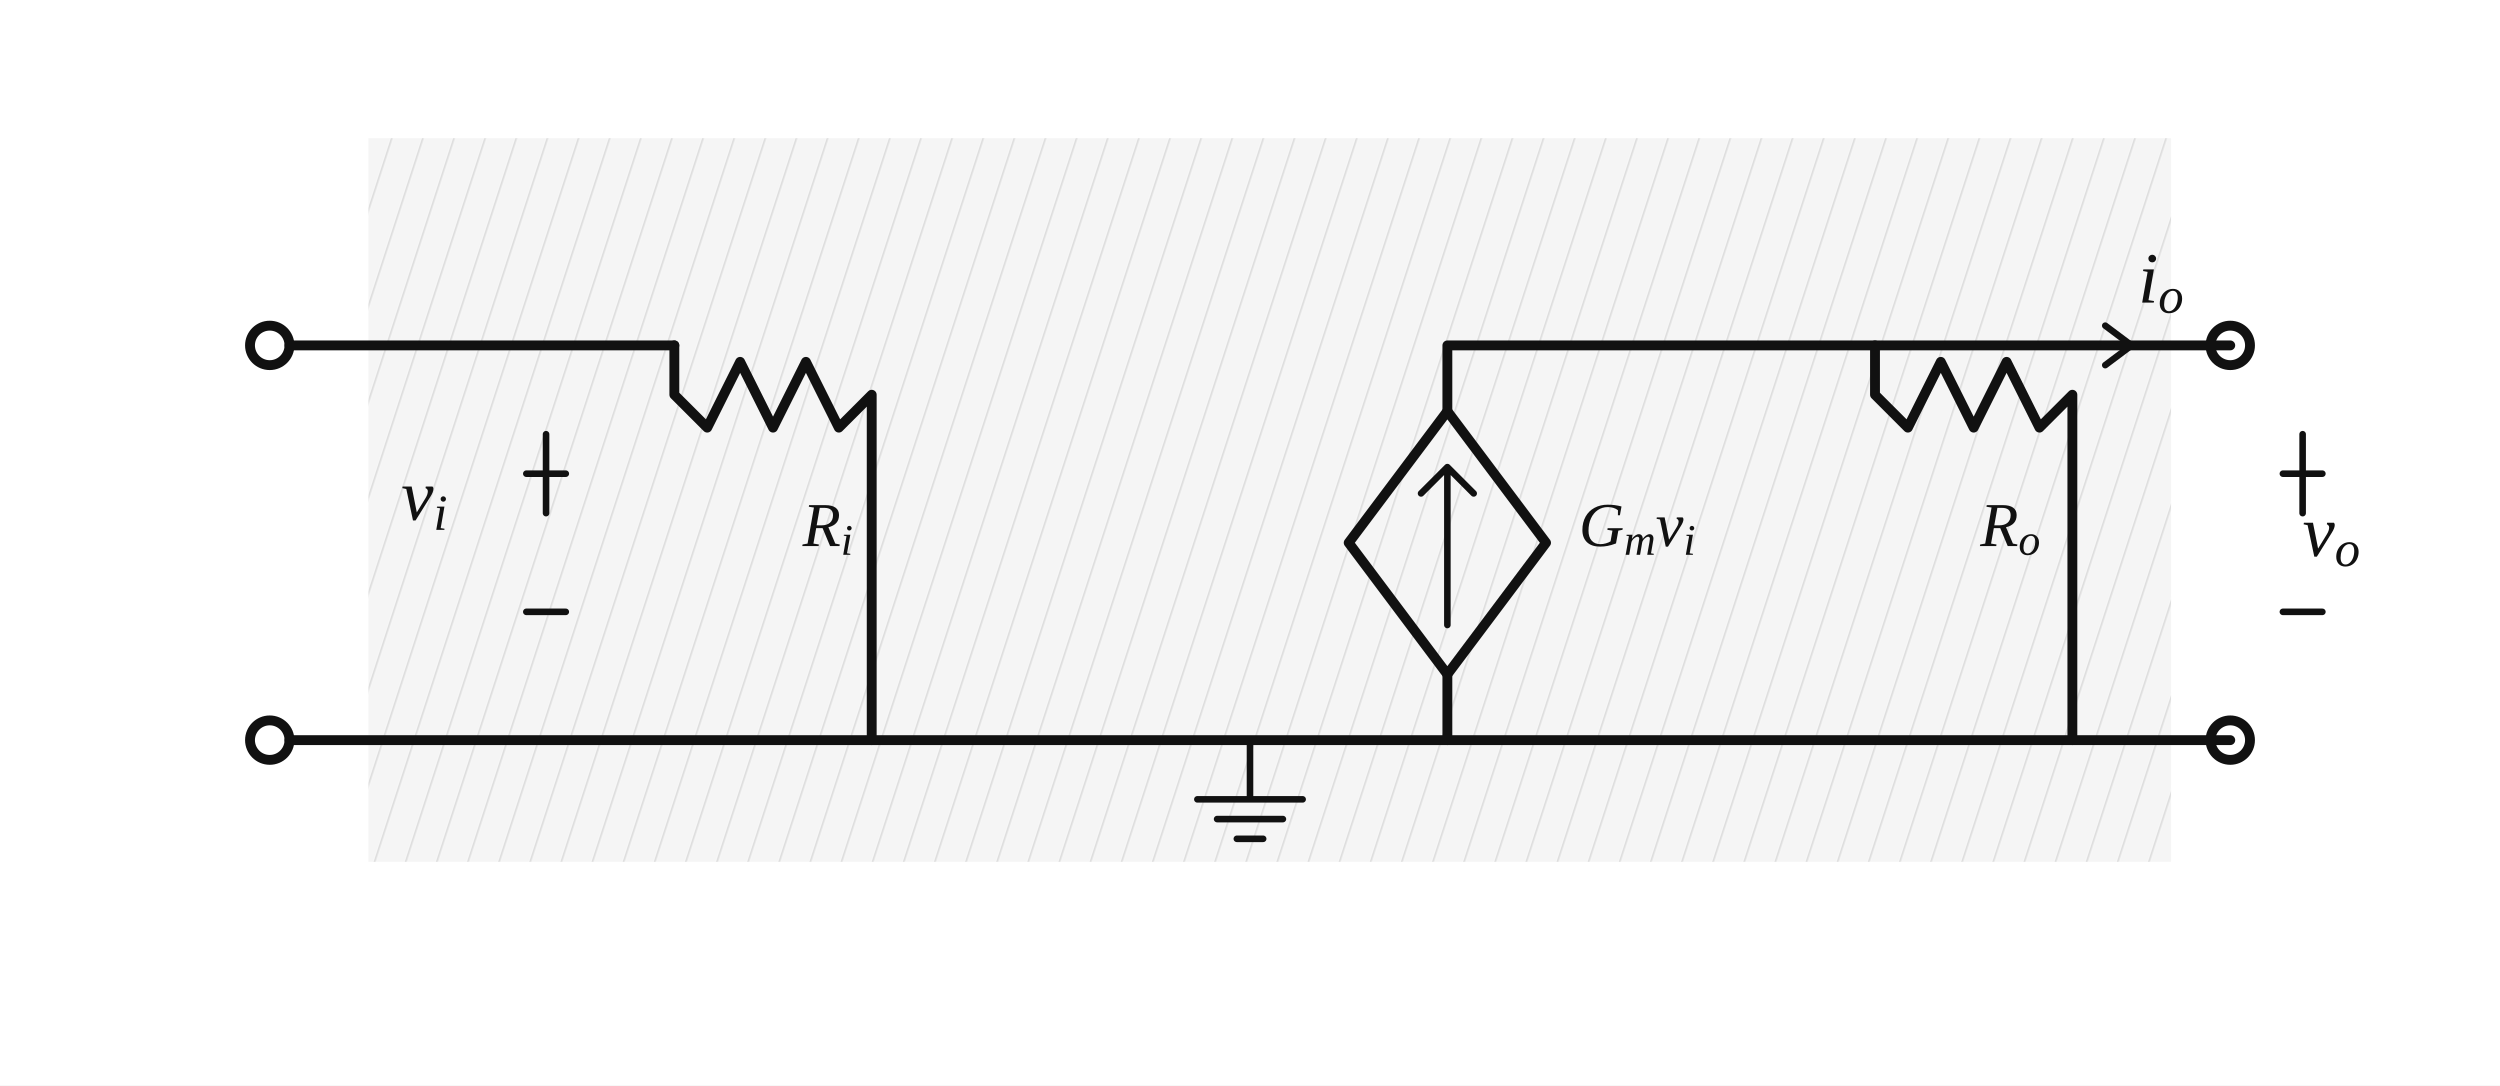
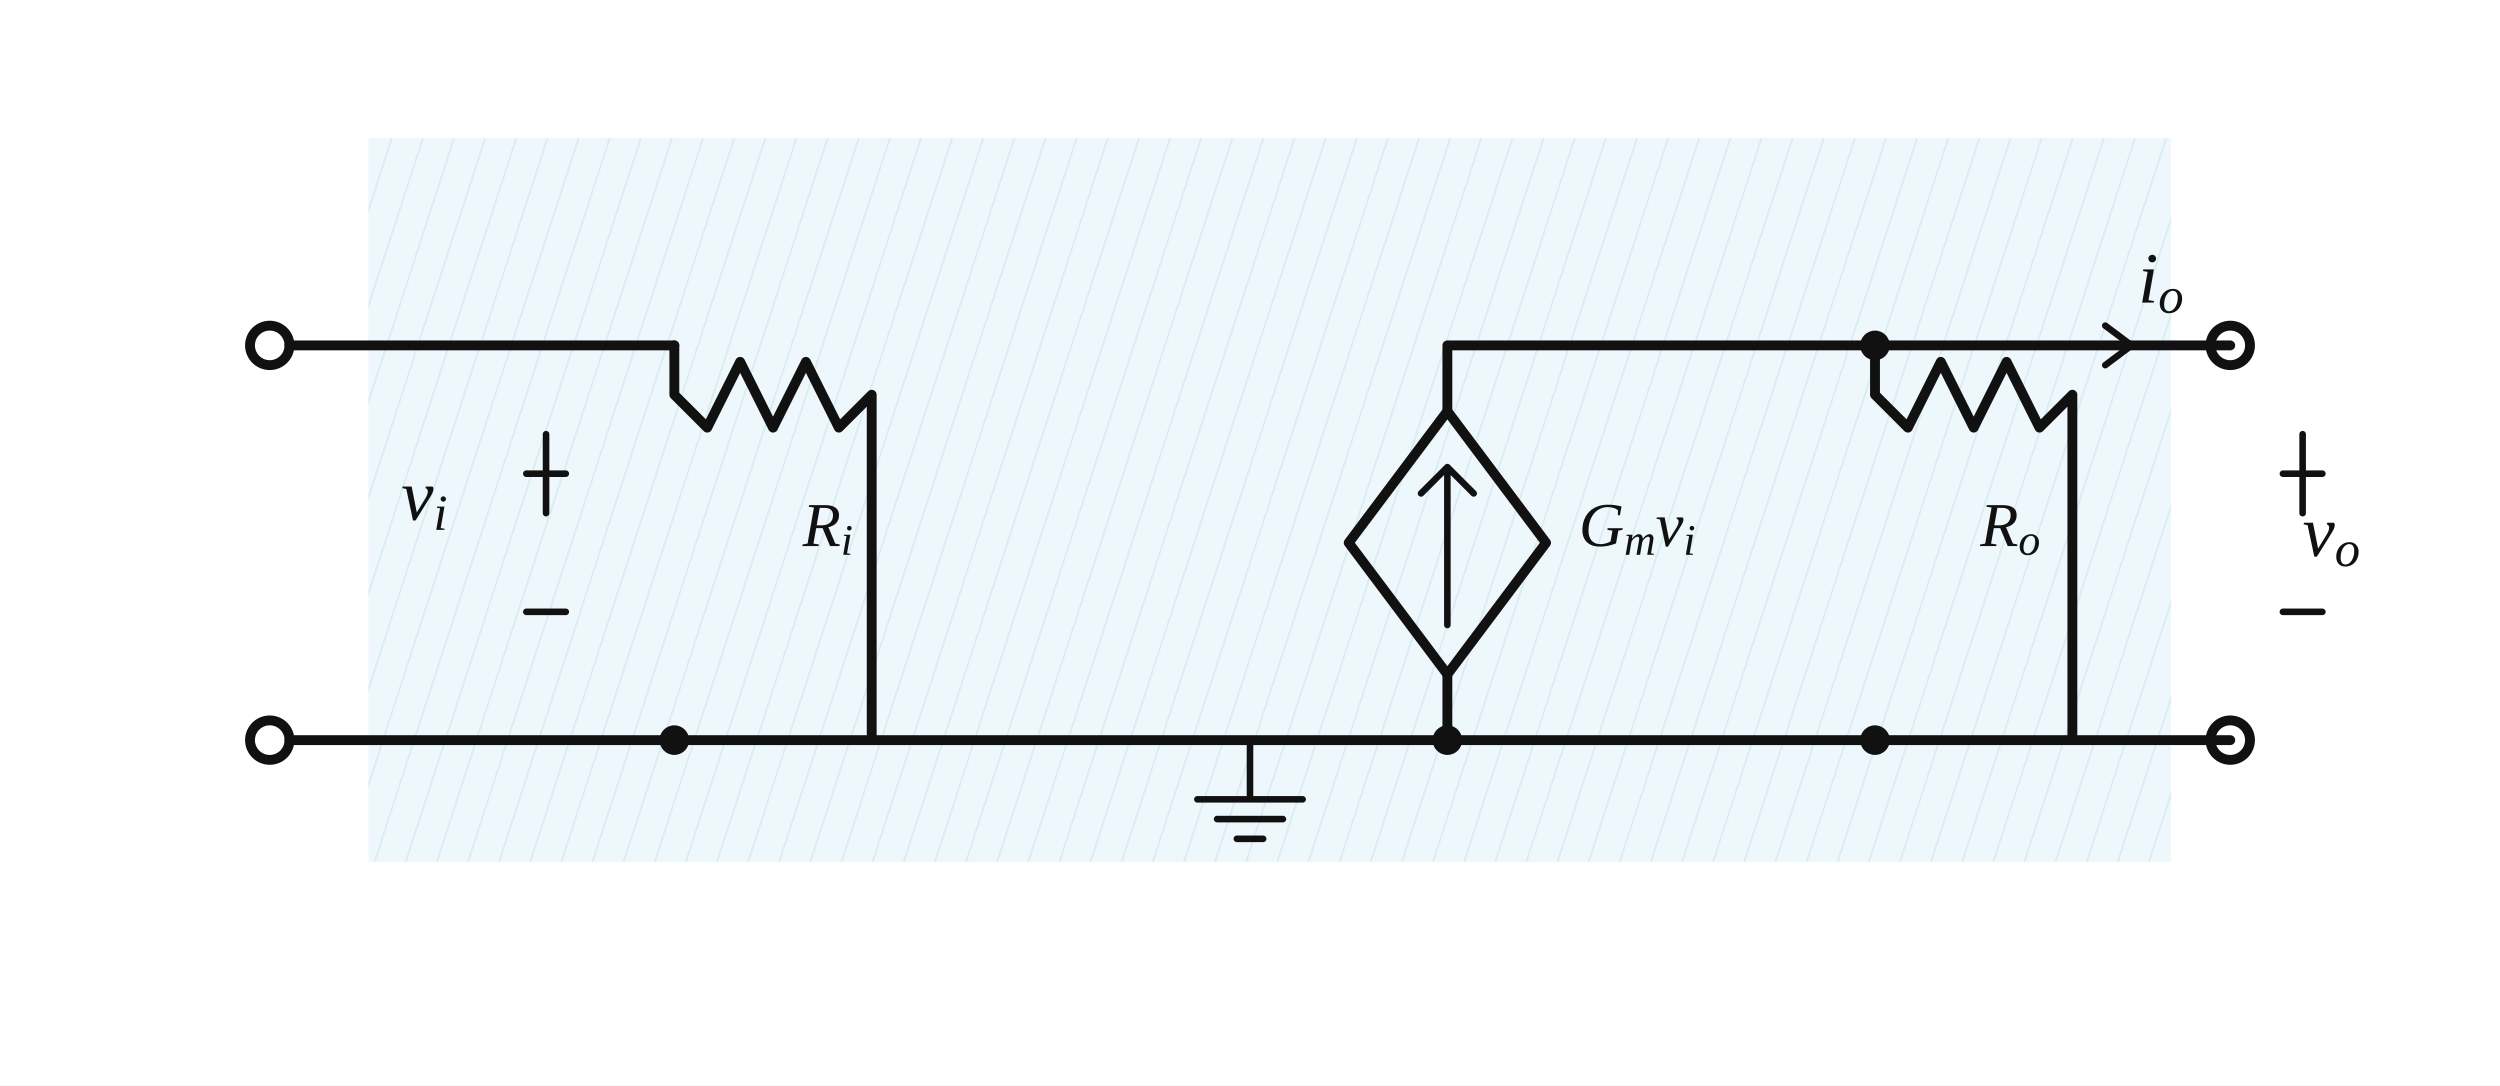
<svg xmlns="http://www.w3.org/2000/svg" viewBox="0 0 760 330" role="img" aria-labelledby="title desc">
  <defs>
    <pattern id="shade" width="9" height="9" patternUnits="userSpaceOnUse" patternTransform="rotate(18)">
-       <rect width="9" height="9" fill="#f5f5f5" />
-       <path d="M0 0V9" stroke="#dedede" stroke-width="1" />
+       <rect width="9" height="9" fill="#eef7fb" />
+       <path d="M0 0V9" stroke="#d7ebf3" stroke-width="1" />
    </pattern>
    <style>
      .wire{fill:none;stroke:#111;stroke-width:3;stroke-linecap:round;stroke-linejoin:round}
      .thin{fill:none;stroke:#111;stroke-width:2;stroke-linecap:round;stroke-linejoin:round}
      .math{fill:#111;font:italic 22px "Times New Roman",Georgia,serif}
      .small{fill:#111;font:italic 19px "Times New Roman",Georgia,serif}
      .port{fill:#fff;stroke:#111;stroke-width:3}
    </style>
  </defs>
  <rect width="760" height="330" fill="#fff" />
  <rect x="112" y="42" width="548" height="220" fill="url(#shade)" />
  <circle class="port" cx="82" cy="105" r="6" />
  <circle class="port" cx="82" cy="225" r="6" />
  <circle class="port" cx="678" cy="105" r="6" />
  <circle class="port" cx="678" cy="225" r="6" />
  <path class="wire" d="M88 105H205M88 225H678" />
  <path class="wire" d="M205 105V120l10 10 10-20 10 20 10-20 10 20 10-10v105" />
  <path class="wire" d="M440 125V105H678M440 205V225" />
  <path class="wire" d="M440 125L410 165 440 205 470 165Z" />
  <path class="wire" d="M570 105V120l10 10 10-20 10 20 10-20 10 20 10-10v105" />
+   <circle cx="205" cy="225" r="4.5" fill="#111" />
+   <circle cx="440" cy="225" r="4.5" fill="#111" />
+   <circle cx="570" cy="105" r="4.5" fill="#111" />
+   <circle cx="570" cy="225" r="4.5" fill="#111" />
  <path class="thin" d="M440 190v-48M432 150l8-8 8 8" />
  <path class="thin" d="M166 132v24M160 144h12M160 186h12" />
  <path class="thin" d="M616 105h32M640 99l8 6-8 6" />
  <path class="thin" d="M700 132v24M694 144h12M694 186h12" />
  <path class="thin" d="M380 225v18m-16 0h32m-26 6h20m-14 6h8" />
  <text class="math" x="122" y="158">v<tspan baseline-shift="sub" font-size="70%">i</tspan>
  </text>
  <text class="small" x="244" y="166">R<tspan baseline-shift="sub" font-size="70%">i</tspan>
  </text>
  <text class="small" x="480" y="166">G<tspan baseline-shift="sub" font-size="70%">m</tspan>v<tspan baseline-shift="sub" font-size="70%">i</tspan>
  </text>
  <text class="small" x="602" y="166">R<tspan baseline-shift="sub" font-size="70%">o</tspan>
  </text>
  <text class="math" x="700" y="169">v<tspan baseline-shift="sub" font-size="70%">o</tspan>
  </text>
  <text class="math" x="650" y="92">i<tspan baseline-shift="sub" font-size="70%">o</tspan>
  </text>
</svg>
